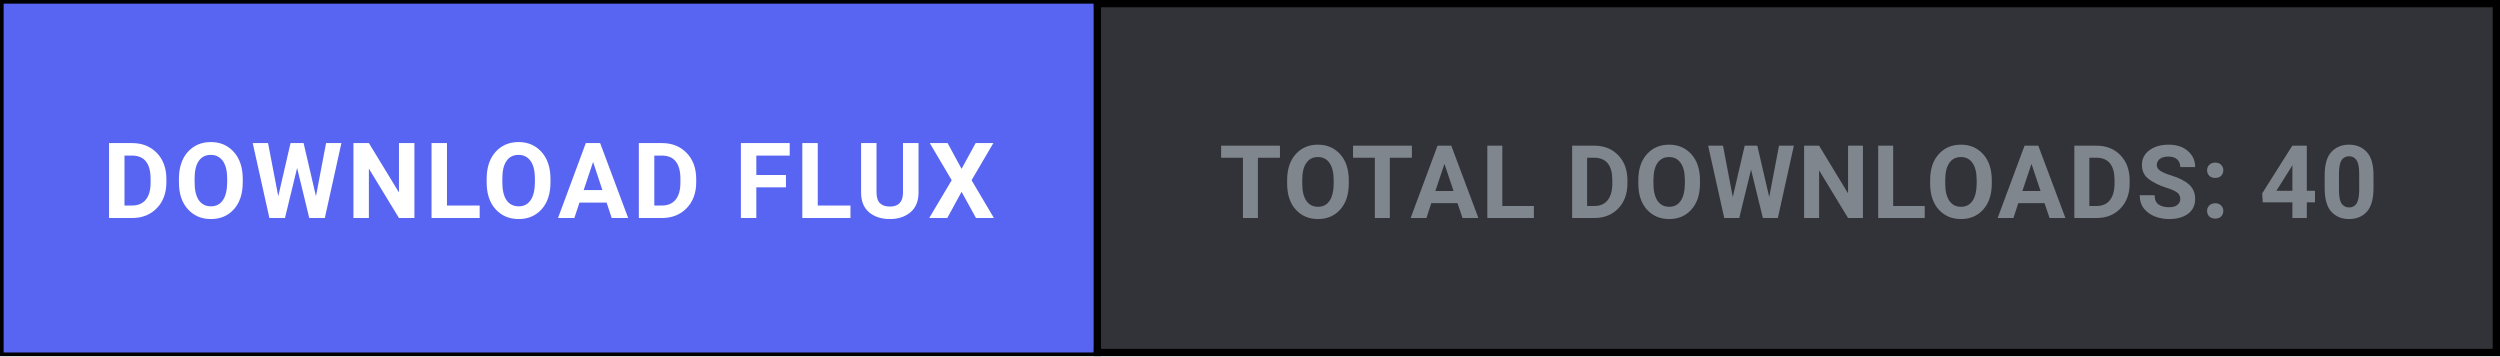
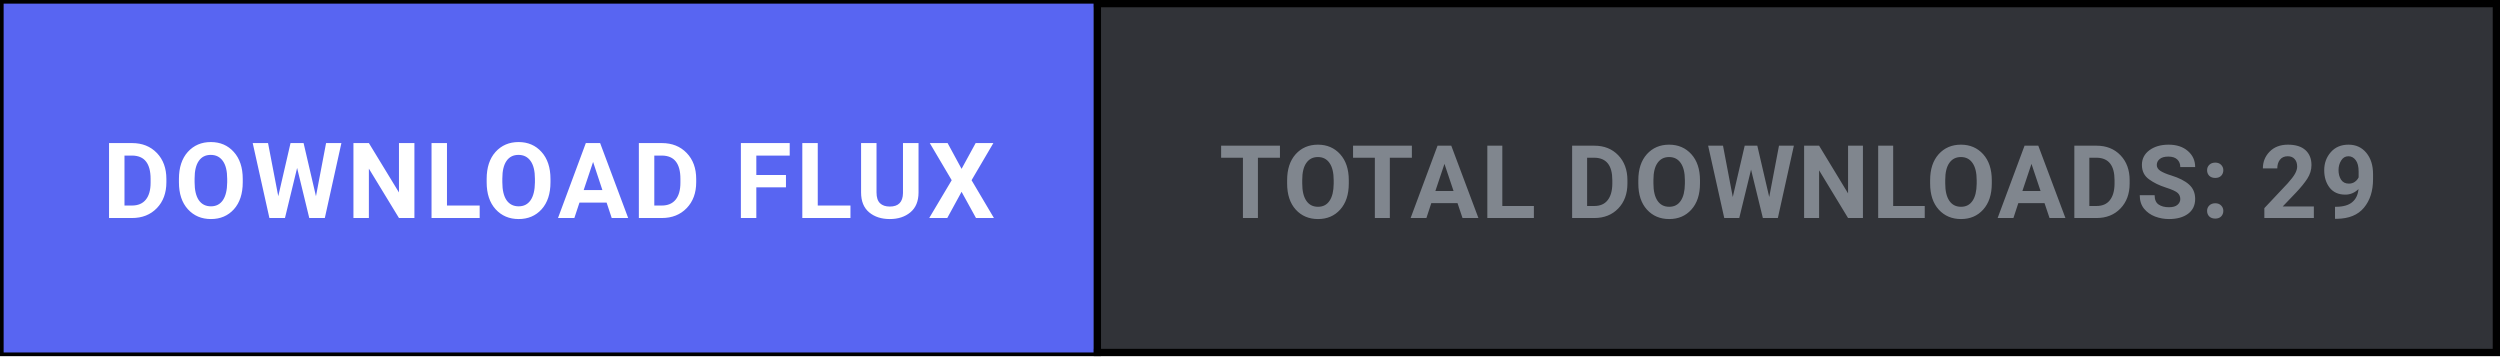
<svg xmlns="http://www.w3.org/2000/svg" width="344" height="49" viewBox="0 0 344 49" fill="none">
  <defs>
    <style>
      .btn-cta { transition: fill 0.15s ease; }
      .btn-cta:hover { fill: #4752c4; }
    </style>
  </defs>
  <rect x="0.5" y="0.5" width="343" height="48" fill="#313338" stroke="#000000" stroke-width="1" />
-   <a href="https://github.com/shifatsrm09/FLUX/releases/latest" target="_blank" style="cursor: pointer;">
+   <a href="https://github.com/shifatsrm09/FLUX/releases/latest/download/FLUX-Setup.exe" target="_blank" style="cursor: pointer;">
    <rect class="btn-cta" x="0.5" y="0.5" width="150" height="48" fill="#5865F2" />
    <text x="75.5" y="30" fill="#FFFFFF" font-family="-apple-system, BlinkMacSystemFont, 'Segoe UI', Roboto, Helvetica, Arial, sans-serif" font-size="14.5" font-weight="700" text-anchor="middle" letter-spacing="0.5">DOWNLOAD FLUX</text>
  </a>
  <line x1="151" y1="0" x2="151" y2="49" stroke="#000000" stroke-width="1" />
-   <text x="247.5" y="30" fill="#80868E" font-family="-apple-system, BlinkMacSystemFont, 'Segoe UI', Roboto, Helvetica, Arial, sans-serif" font-size="14" font-weight="600" text-anchor="middle" letter-spacing="0.3">TOTAL DOWNLOADS: 40</text>
+   <text x="247.5" y="30" fill="#80868E" font-family="-apple-system, BlinkMacSystemFont, 'Segoe UI', Roboto, Helvetica, Arial, sans-serif" font-size="14" font-weight="600" text-anchor="middle" letter-spacing="0.3">TOTAL DOWNLOADS: 29</text>
</svg>
